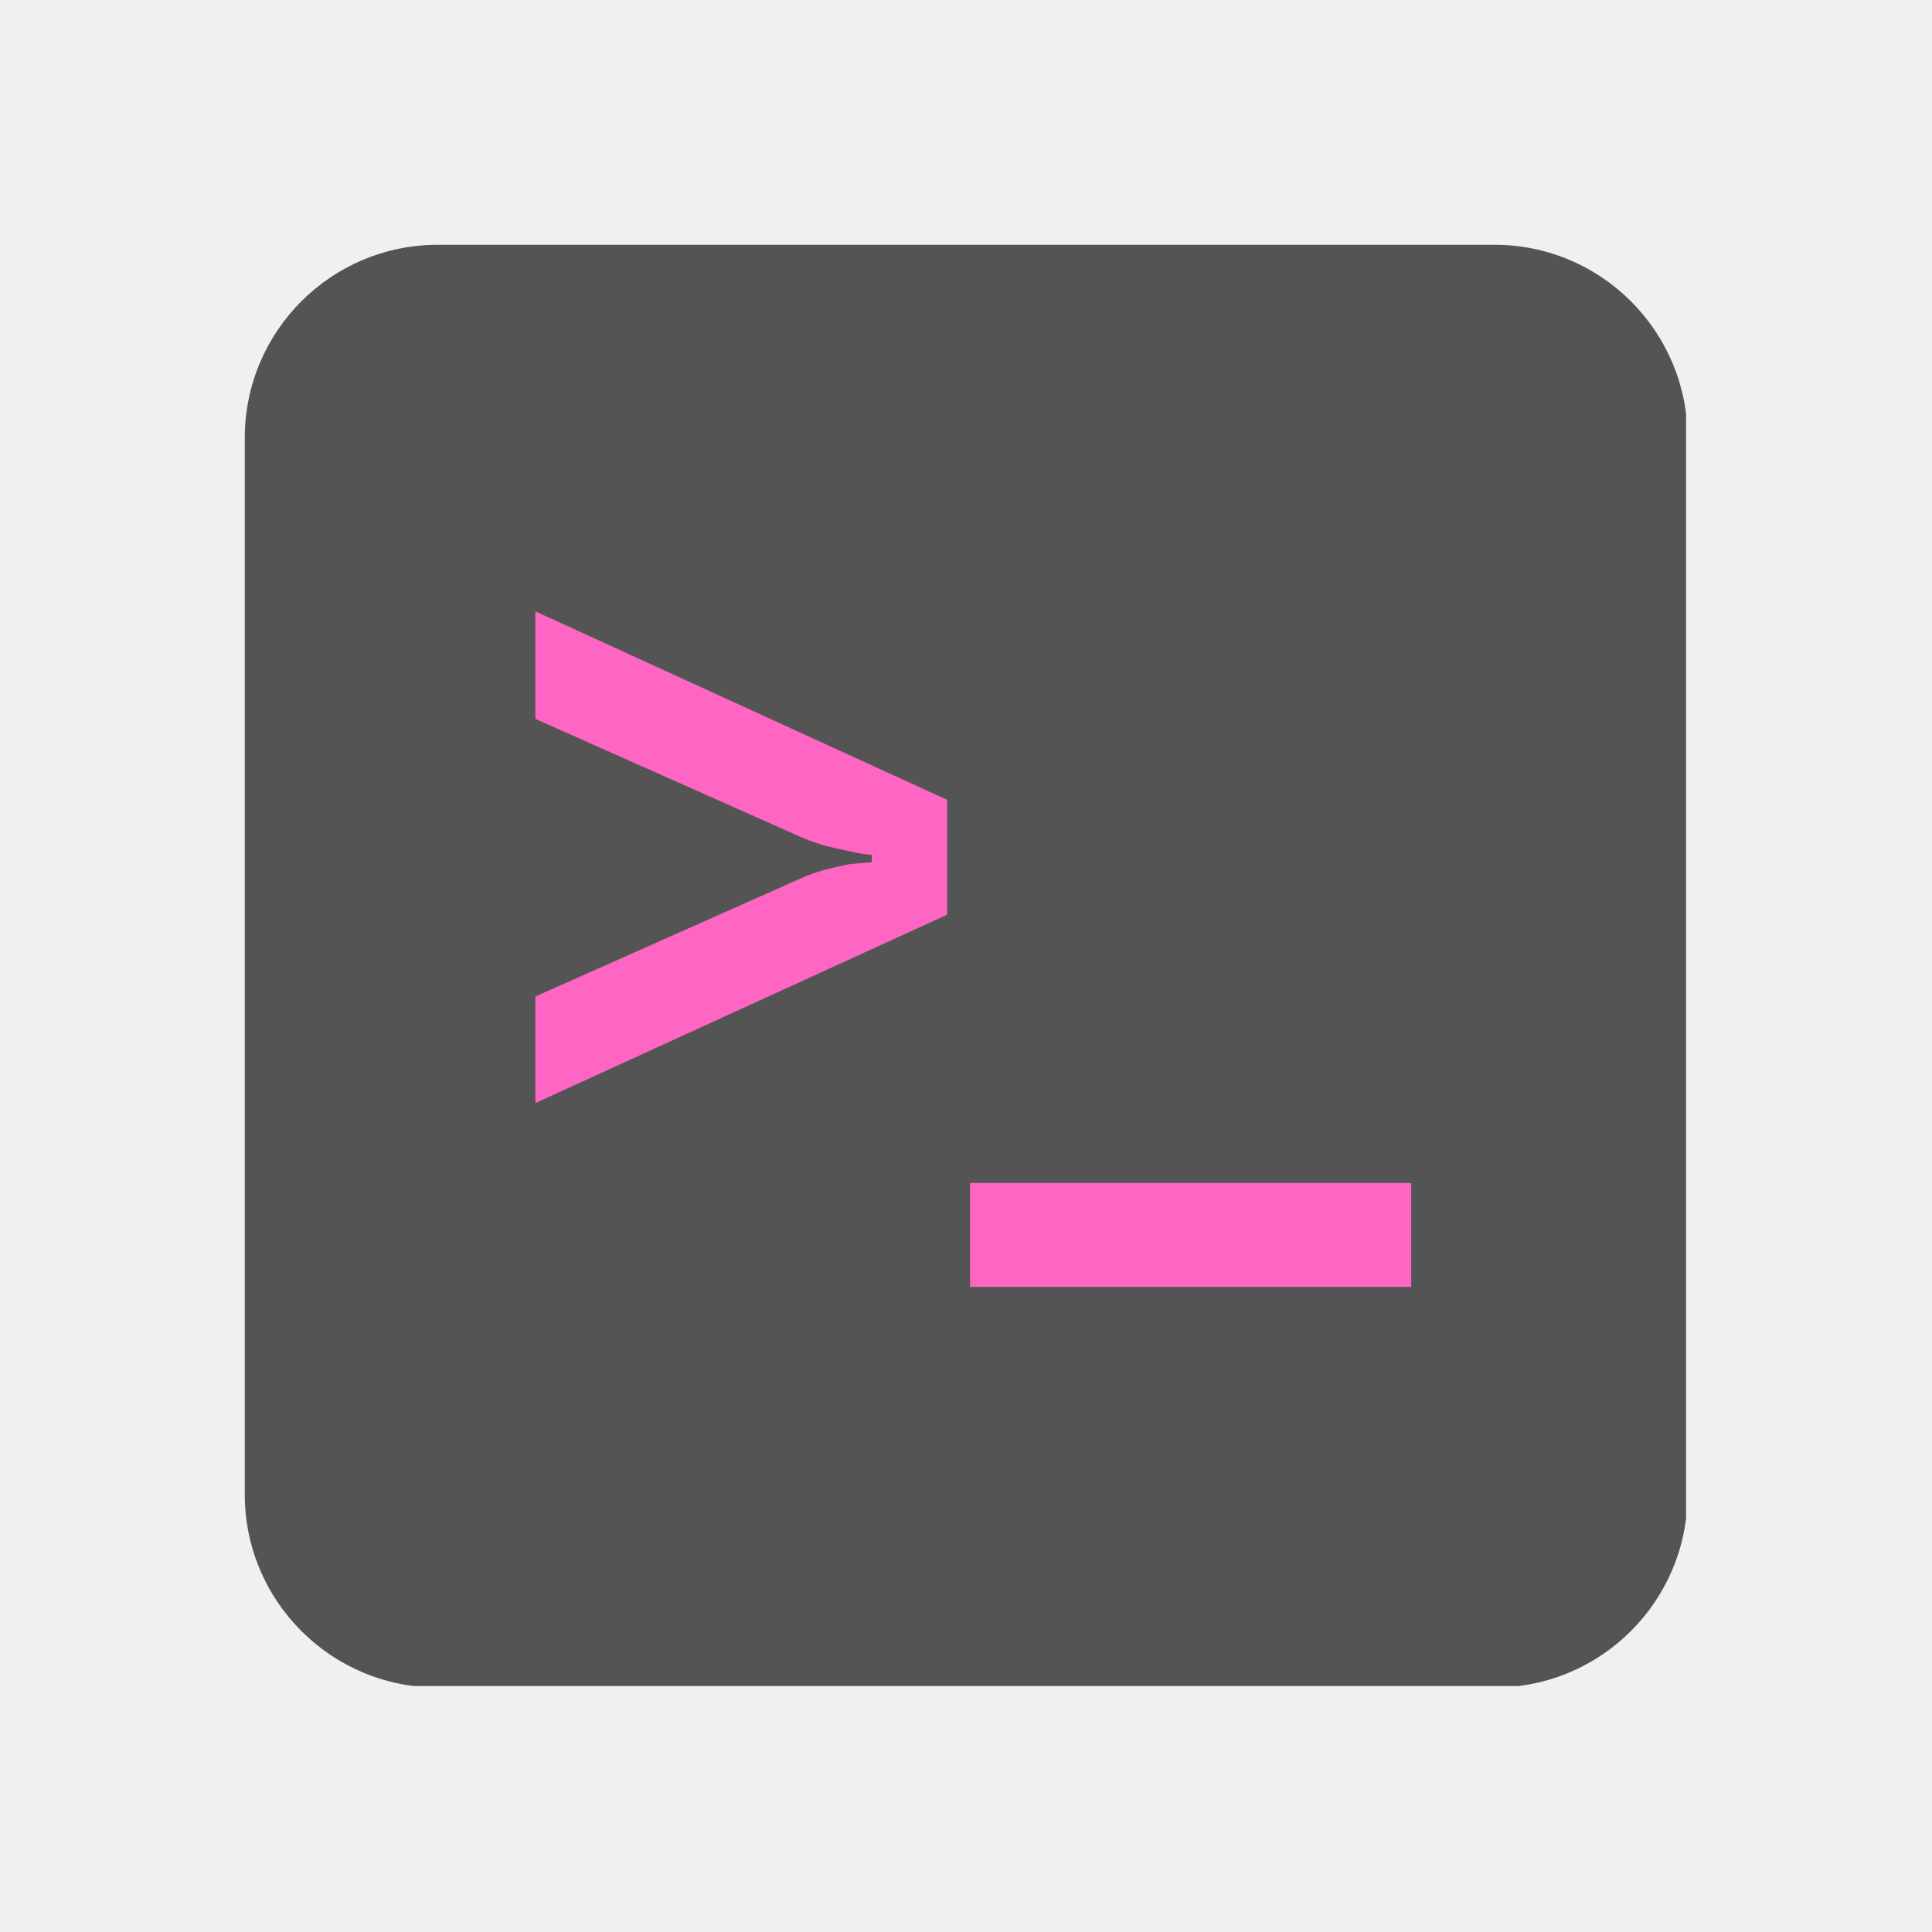
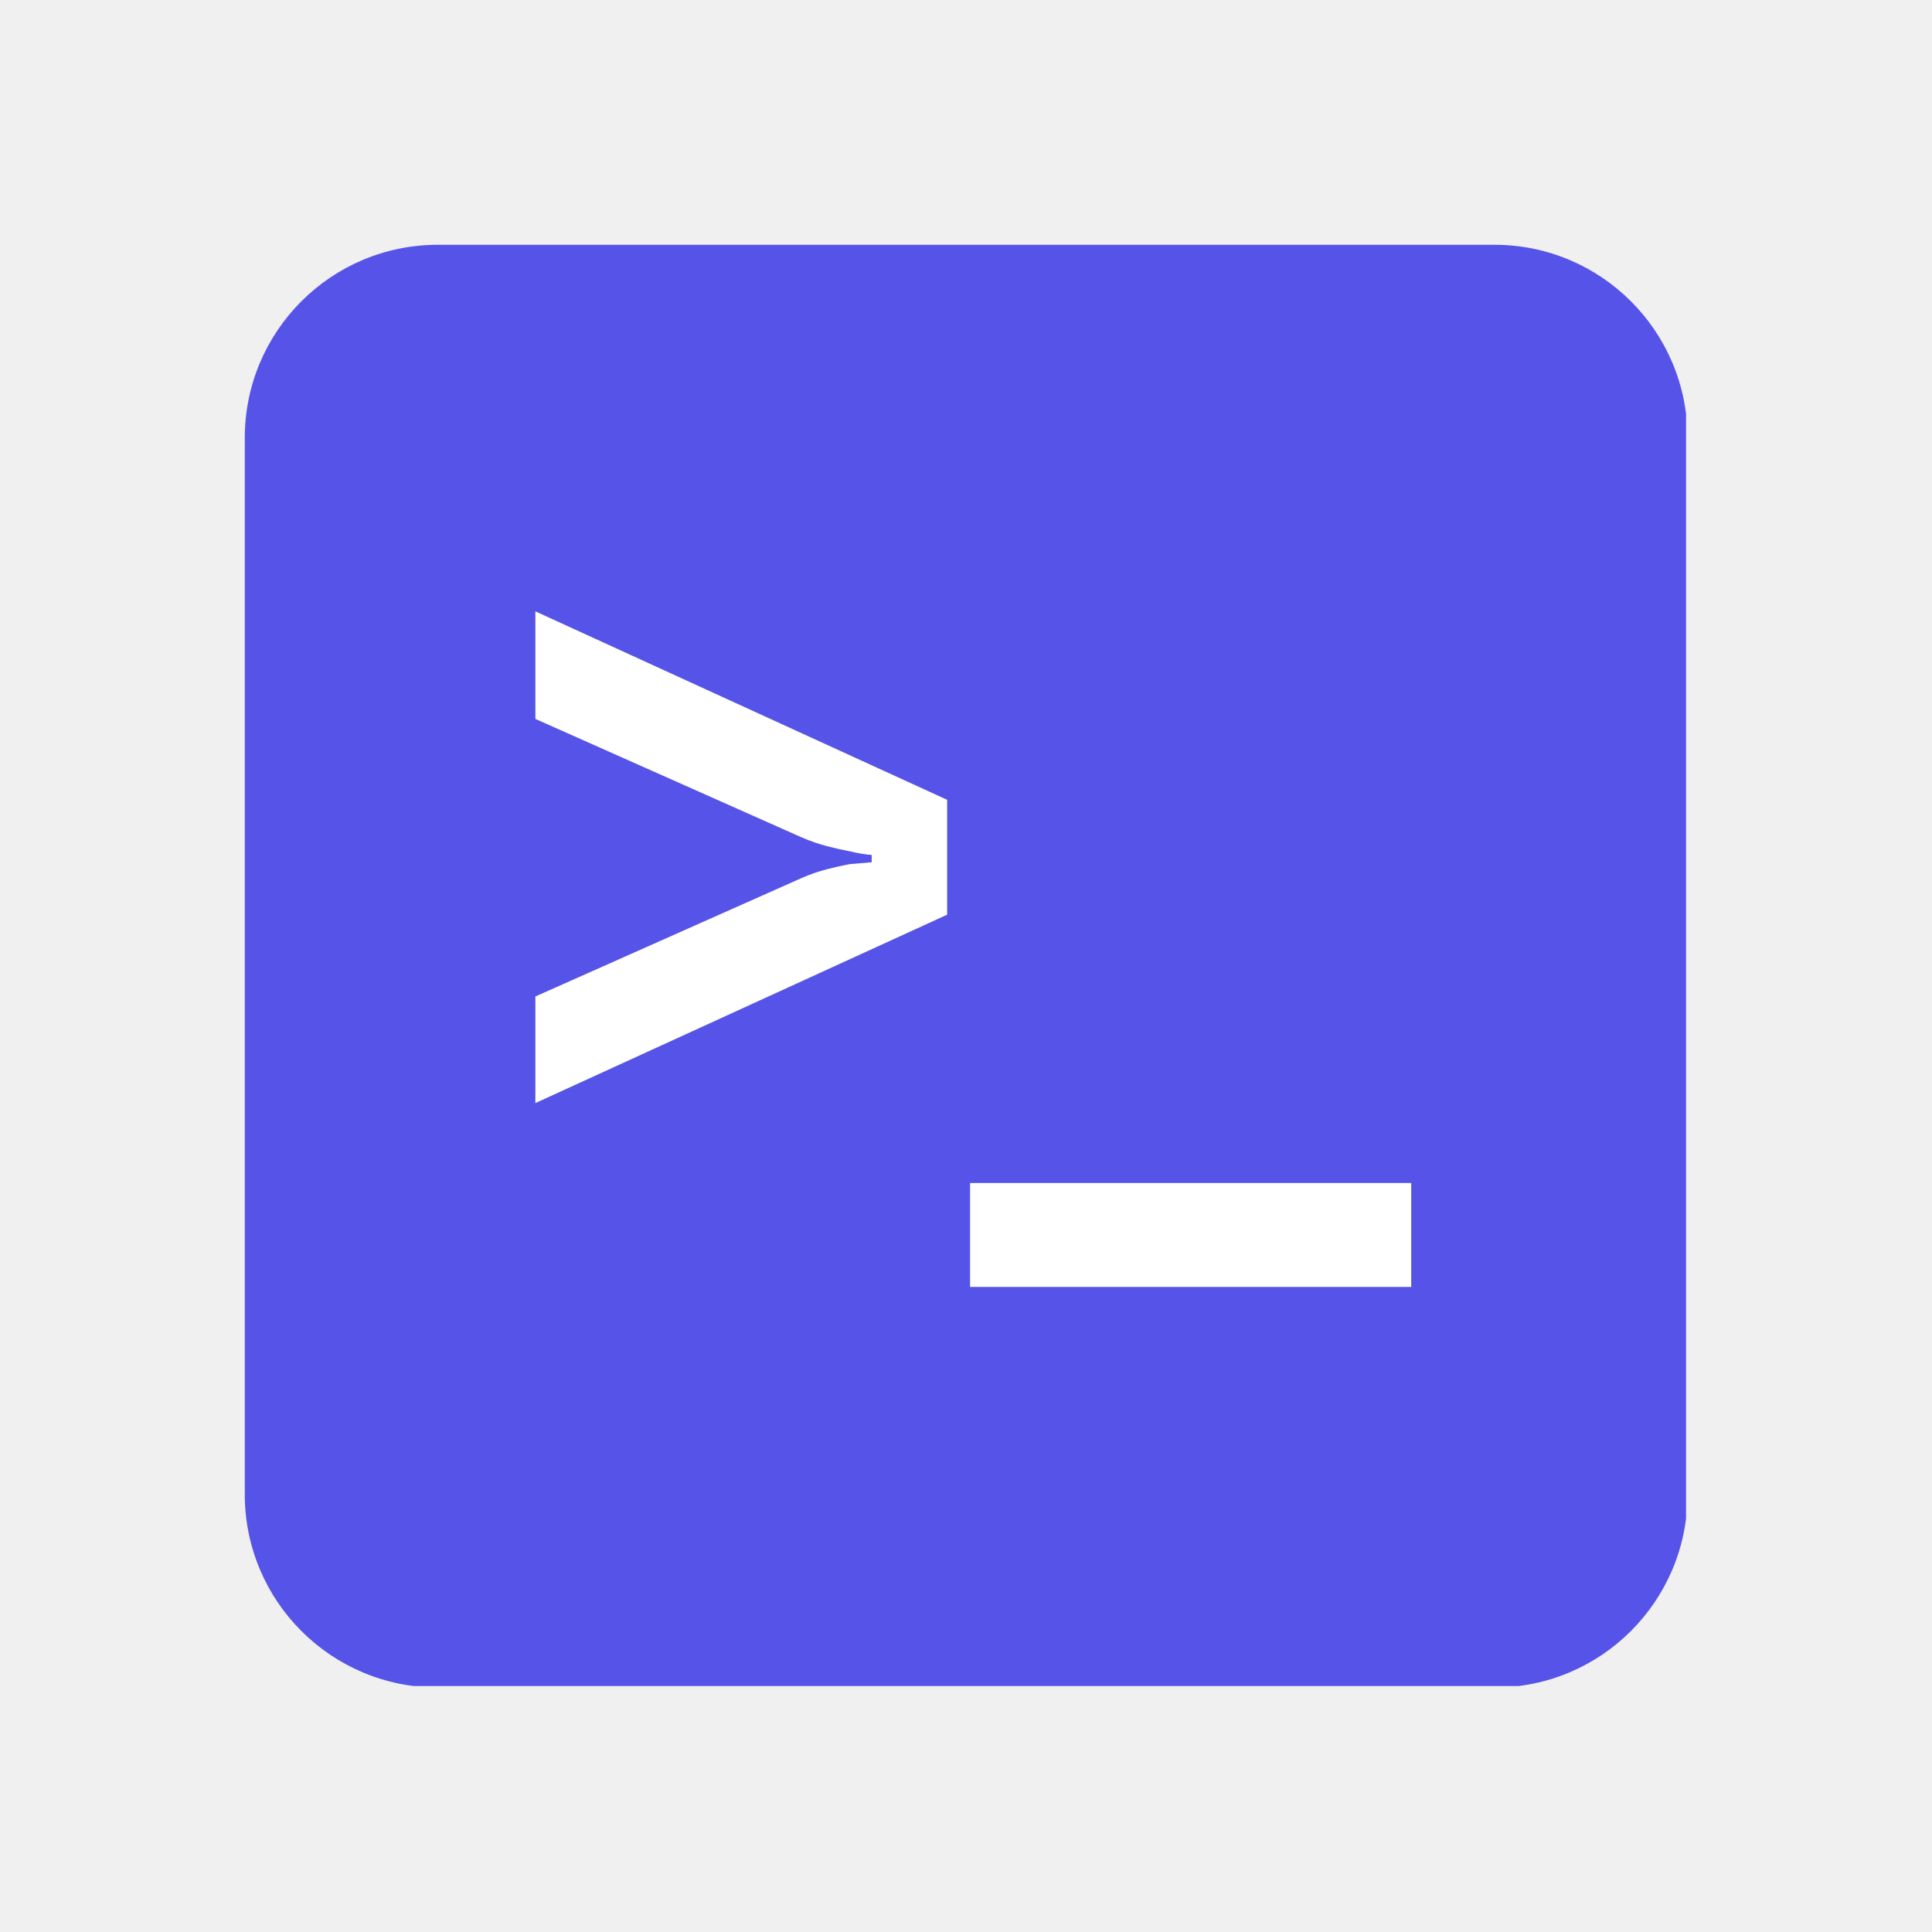
<svg xmlns="http://www.w3.org/2000/svg" width="500" zoomAndPan="magnify" viewBox="0 0 375 375" height="500" preserveAspectRatio="xMidYMid meet" version="1.0">
  <defs>
    <g />
-     <clipPath id="99585b6a22">
+     <clipPath id="38dde81952">
      <path d="M 47.512 47.512 L 327.262 47.512 L 327.262 327.262 L 47.512 327.262 Z M 47.512 47.512 " clip-rule="nonzero" />
    </clipPath>
  </defs>
-   <g clip-path="url(#99585b6a22)">
-     <path fill="#545454" d="M 290.066 327.551 L 84.996 327.551 C 64.289 327.551 47.512 310.77 47.512 290.066 L 47.512 84.996 C 47.512 64.289 64.289 47.512 84.996 47.512 L 290.066 47.512 C 310.77 47.512 327.551 64.289 327.551 84.996 L 327.551 290.066 C 327.551 310.77 310.77 327.551 290.066 327.551 Z M 290.066 327.551 " fill-opacity="1" fill-rule="nonzero" />
+   <g clip-path="url(#38dde81952)">
+     <path fill="#5654e8" d="M 290.066 327.551 L 84.996 327.551 C 64.289 327.551 47.512 310.77 47.512 290.066 L 47.512 84.996 C 47.512 64.289 64.289 47.512 84.996 47.512 L 290.066 47.512 C 310.77 47.512 327.551 64.289 327.551 84.996 L 327.551 290.066 C 327.551 310.77 310.77 327.551 290.066 327.551 Z M 290.066 327.551 " fill-opacity="1" fill-rule="nonzero" />
  </g>
-   <g fill="#ff66c4" fill-opacity="1">
+   <g fill="#ffffff" fill-opacity="1">
    <g transform="translate(90.35446, 225.1653)">
      <g>
        <path d="M 13.562 -31.75 L 65.297 -54.766 C 66.953 -55.484 68.582 -56.047 70.188 -56.453 C 71.801 -56.867 73.258 -57.195 74.562 -57.438 C 75.988 -57.562 77.414 -57.68 78.844 -57.797 L 78.844 -59.219 C 77.414 -59.344 75.988 -59.582 74.562 -59.938 C 73.258 -60.176 71.801 -60.504 70.188 -60.922 C 68.582 -61.336 66.953 -61.898 65.297 -62.609 L 13.562 -85.625 L 13.562 -106.5 L 93.484 -69.922 L 93.484 -47.625 L 13.562 -11.062 Z M 13.562 -31.75 " />
      </g>
    </g>
  </g>
-   <g fill="#ff66c4" fill-opacity="1">
+   <g fill="#ffffff" fill-opacity="1">
    <g transform="translate(177.5892, 225.1653)">
      <g>
        <path d="M 10.703 4.453 L 96.328 4.453 L 96.328 24.625 L 10.703 24.625 Z M 10.703 4.453 " />
      </g>
    </g>
  </g>
</svg>
